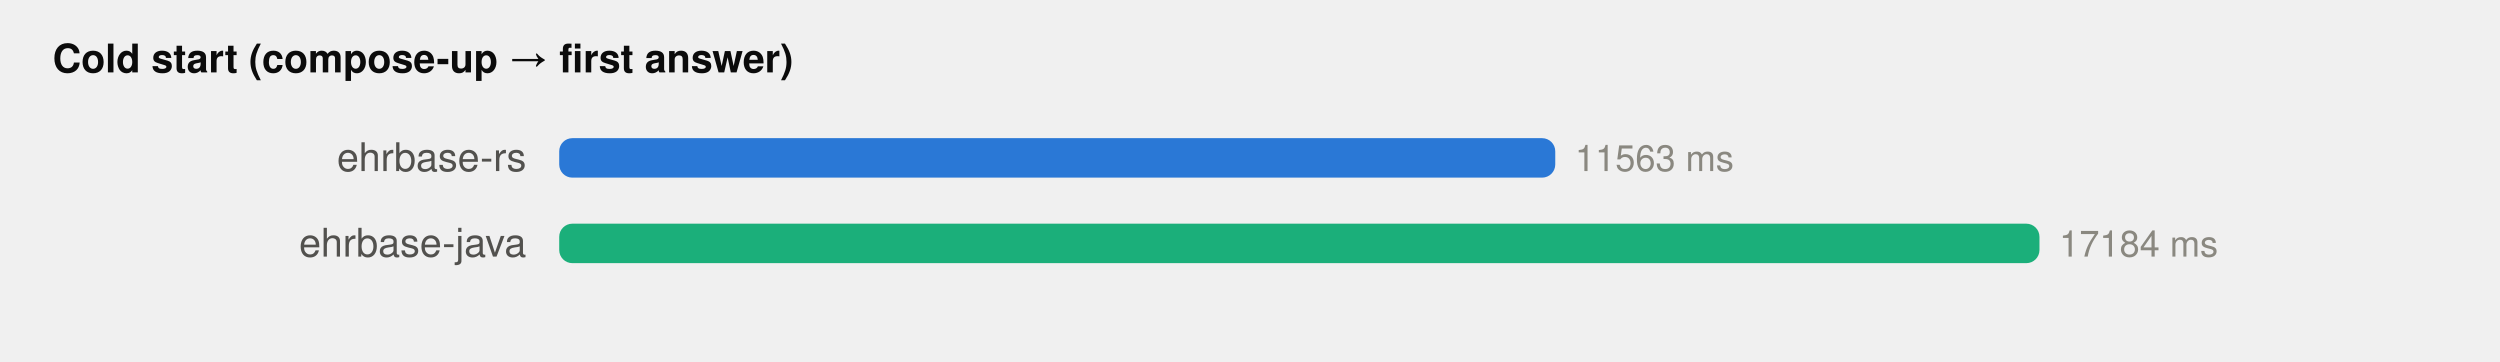
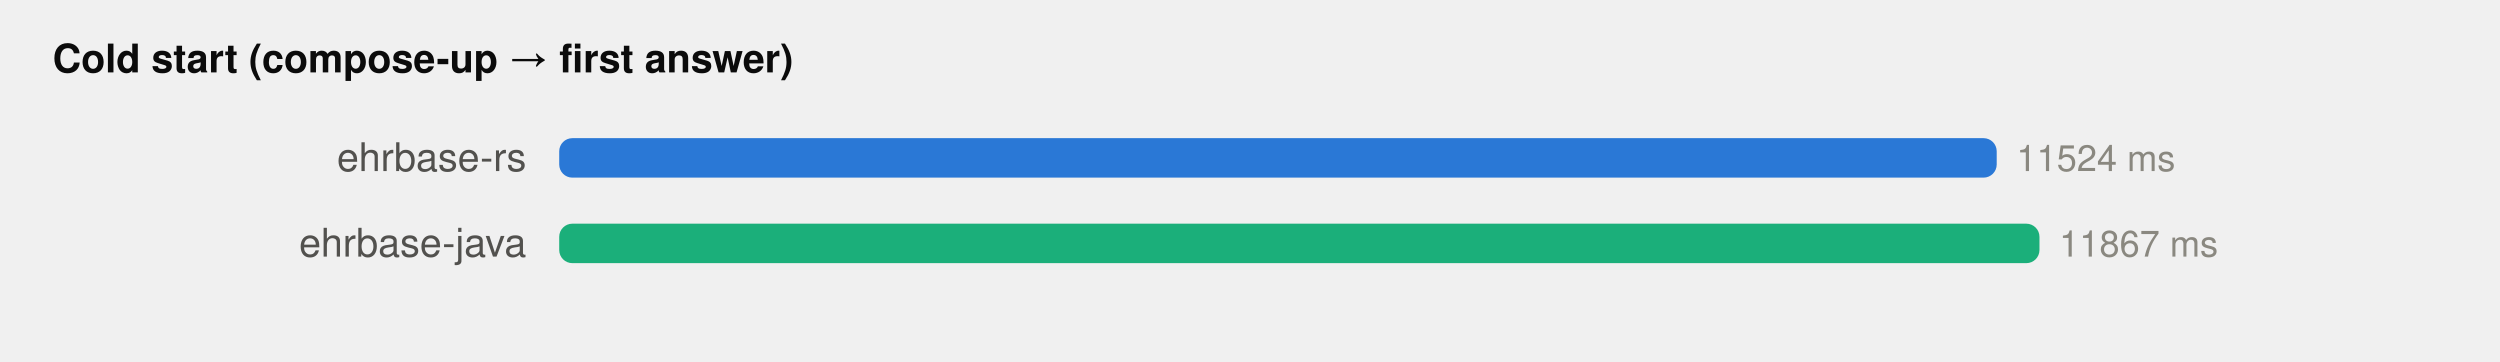
<svg xmlns="http://www.w3.org/2000/svg" viewBox="0 0 760 110" role="img" aria-label="Cold start (compose-up → first answer)">
  <style>
text { fill: #52514e; font: 12px -apple-system, 'Segoe UI', Helvetica, Arial, sans-serif; }
.title { fill: #0b0b0b; font-weight: 600; }
.muted { fill: #8a8880; font-size: 11px; }
.grid { stroke: #e4e2dd; stroke-width: 1; }
.s1 { fill: #2a78d6; } .s1s { stroke: #2a78d6; }
.s2 { fill: #1baf7a; } .s2s { stroke: #1baf7a; }
@media (prefers-color-scheme: dark) {
text { fill: #c3c2b7; }
.title { fill: #ffffff; }
.muted { fill: #8f8e85; }
.grid { stroke: #3a3a38; }
.s1 { fill: #3987e5; } .s1s { stroke: #3987e5; }
.s2 { fill: #199e70; } .s2s { stroke: #199e70; }
}
</style>
  <text x="16" y="22" class="title">Cold start (compose-up → first answer)</text>
  <text x="160.0" y="52.0" text-anchor="end">ehrbase-rs</text>
-   <rect class="s1" x="170" y="42.0" width="302.8" height="12" rx="4" />
-   <text class="muted" x="478.8" y="52.0">11563 ms</text>
+   <rect class="s1" x="170" y="42.0" width="437.0" height="12" rx="4" />
+   <text class="muted" x="613.0" y="52.0">11524 ms</text>
  <text x="160.0" y="78.0" text-anchor="end">ehrbase-java</text>
  <rect class="s2" x="170" y="68.0" width="450.0" height="12" rx="4" />
-   <text class="muted" x="626.0" y="78.0">17184 ms</text>
+   <text class="muted" x="626.0" y="78.0">11867 ms</text>
</svg>
